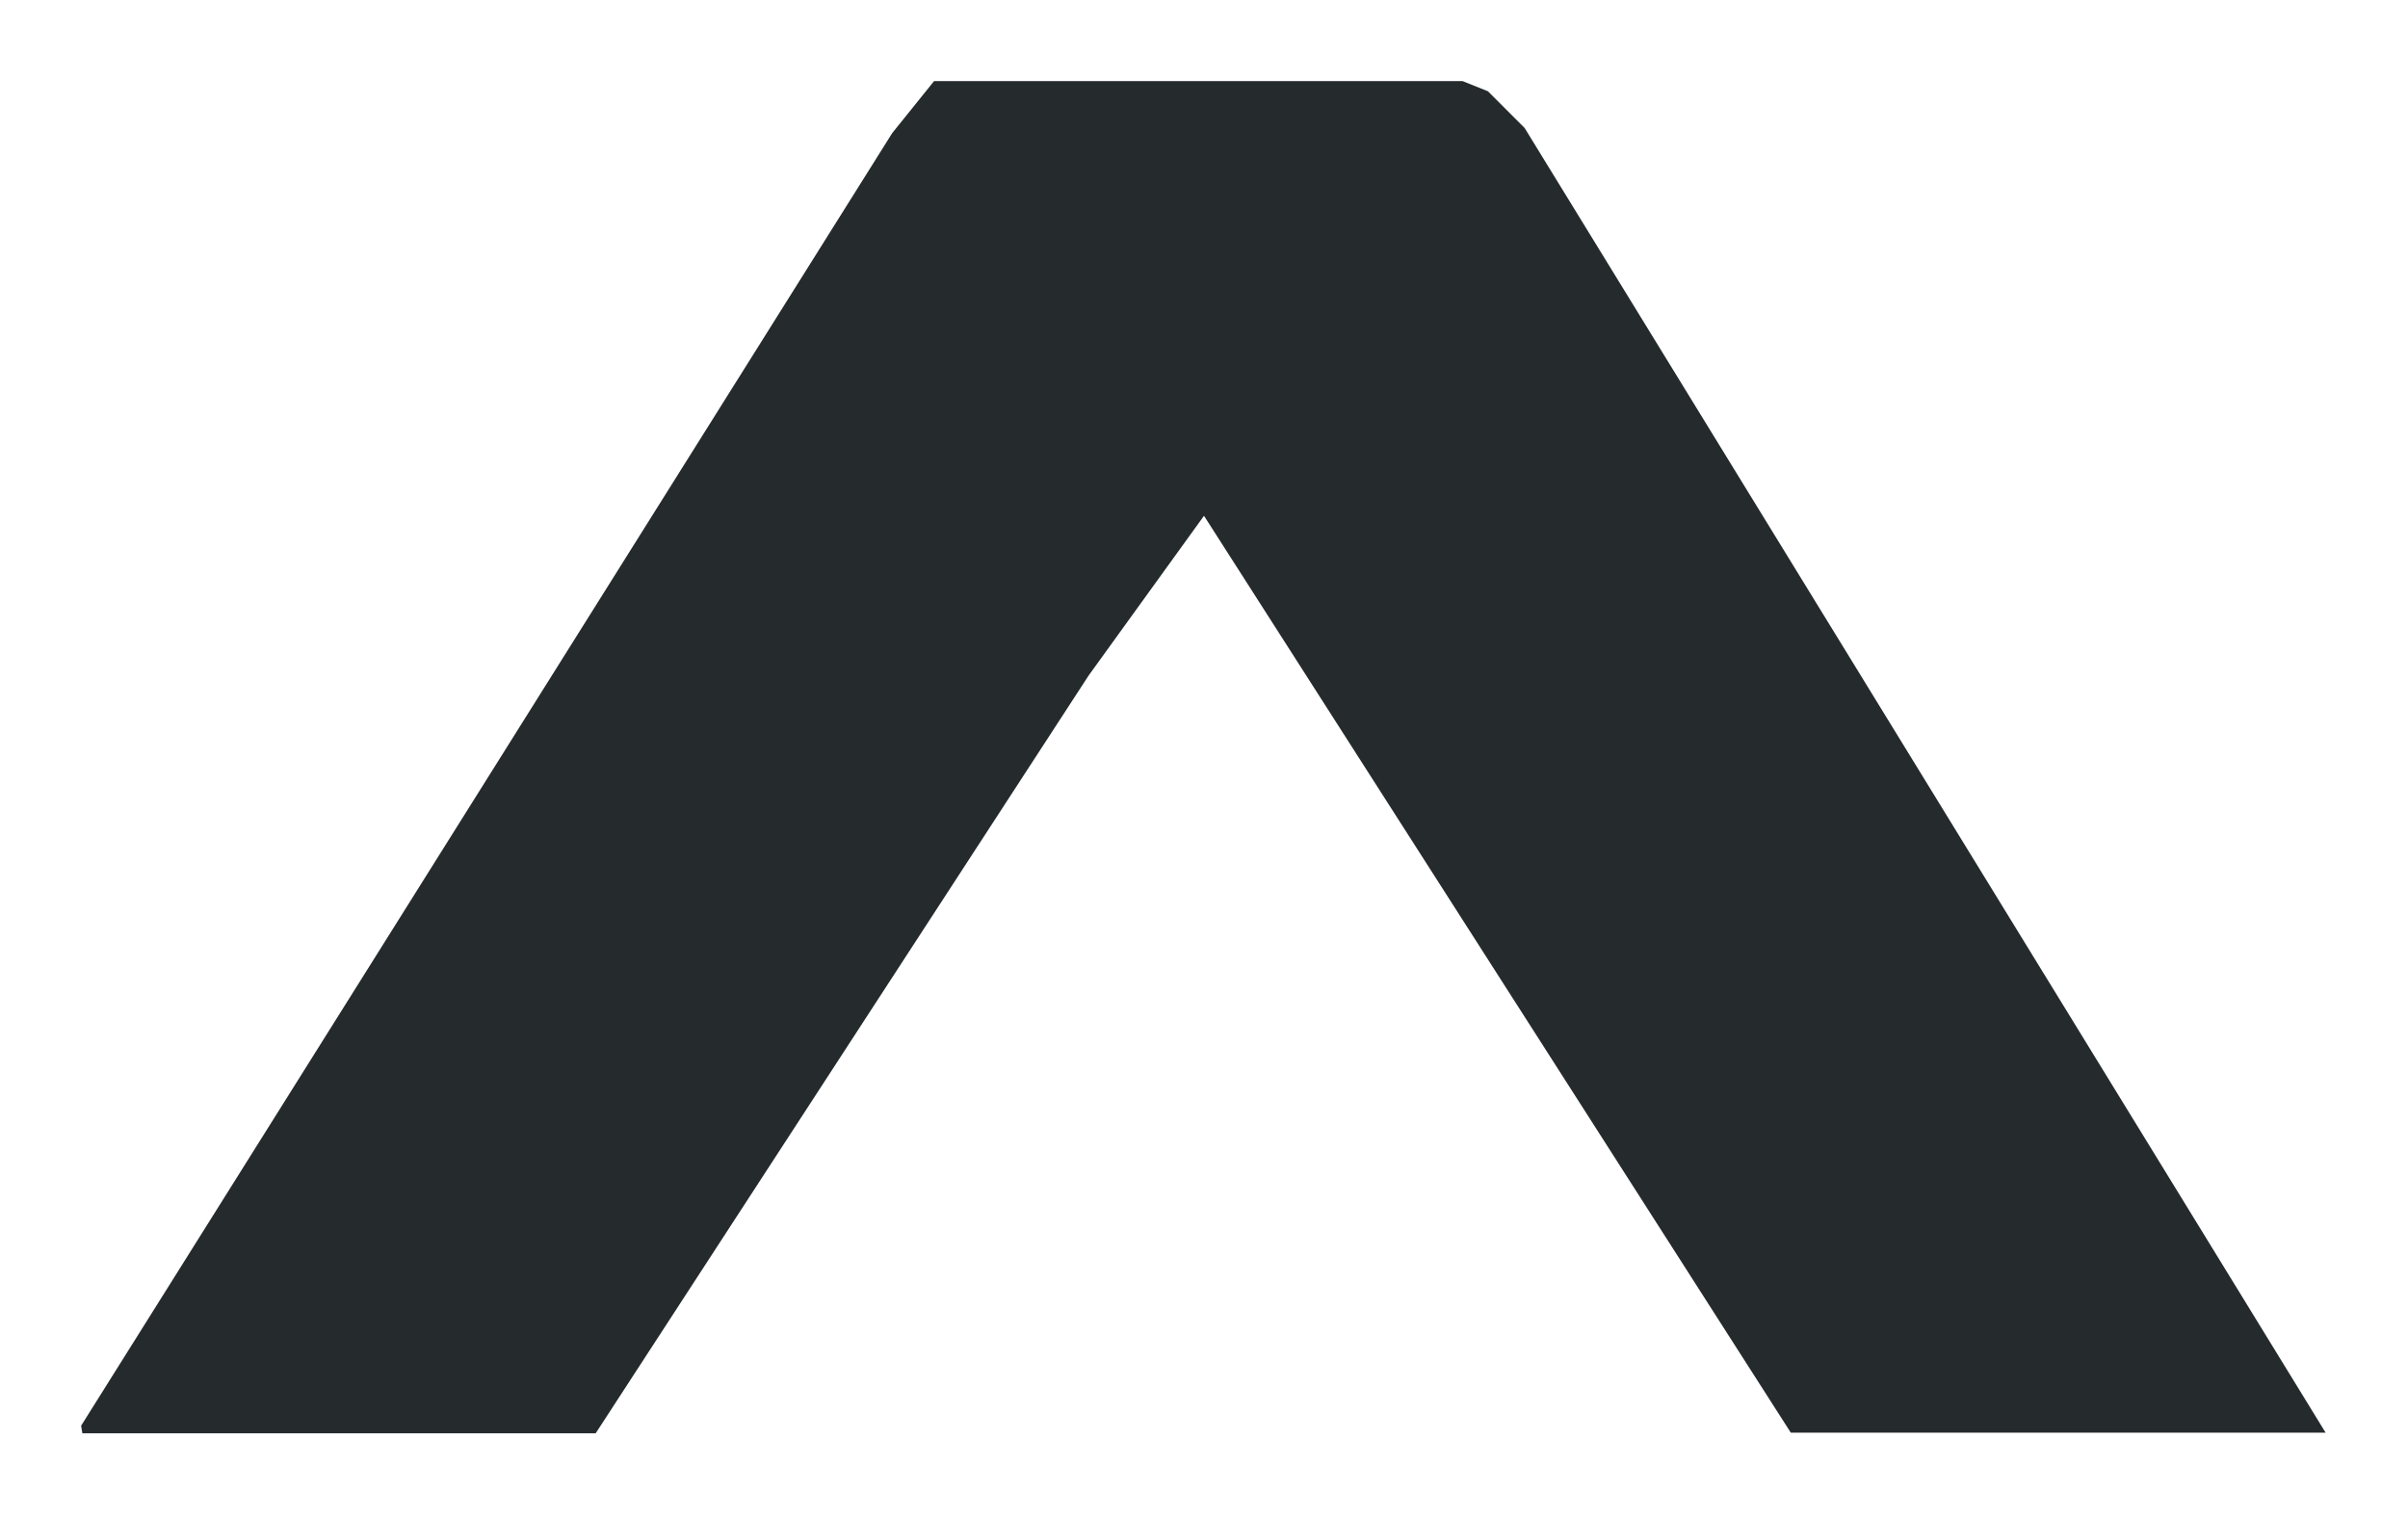
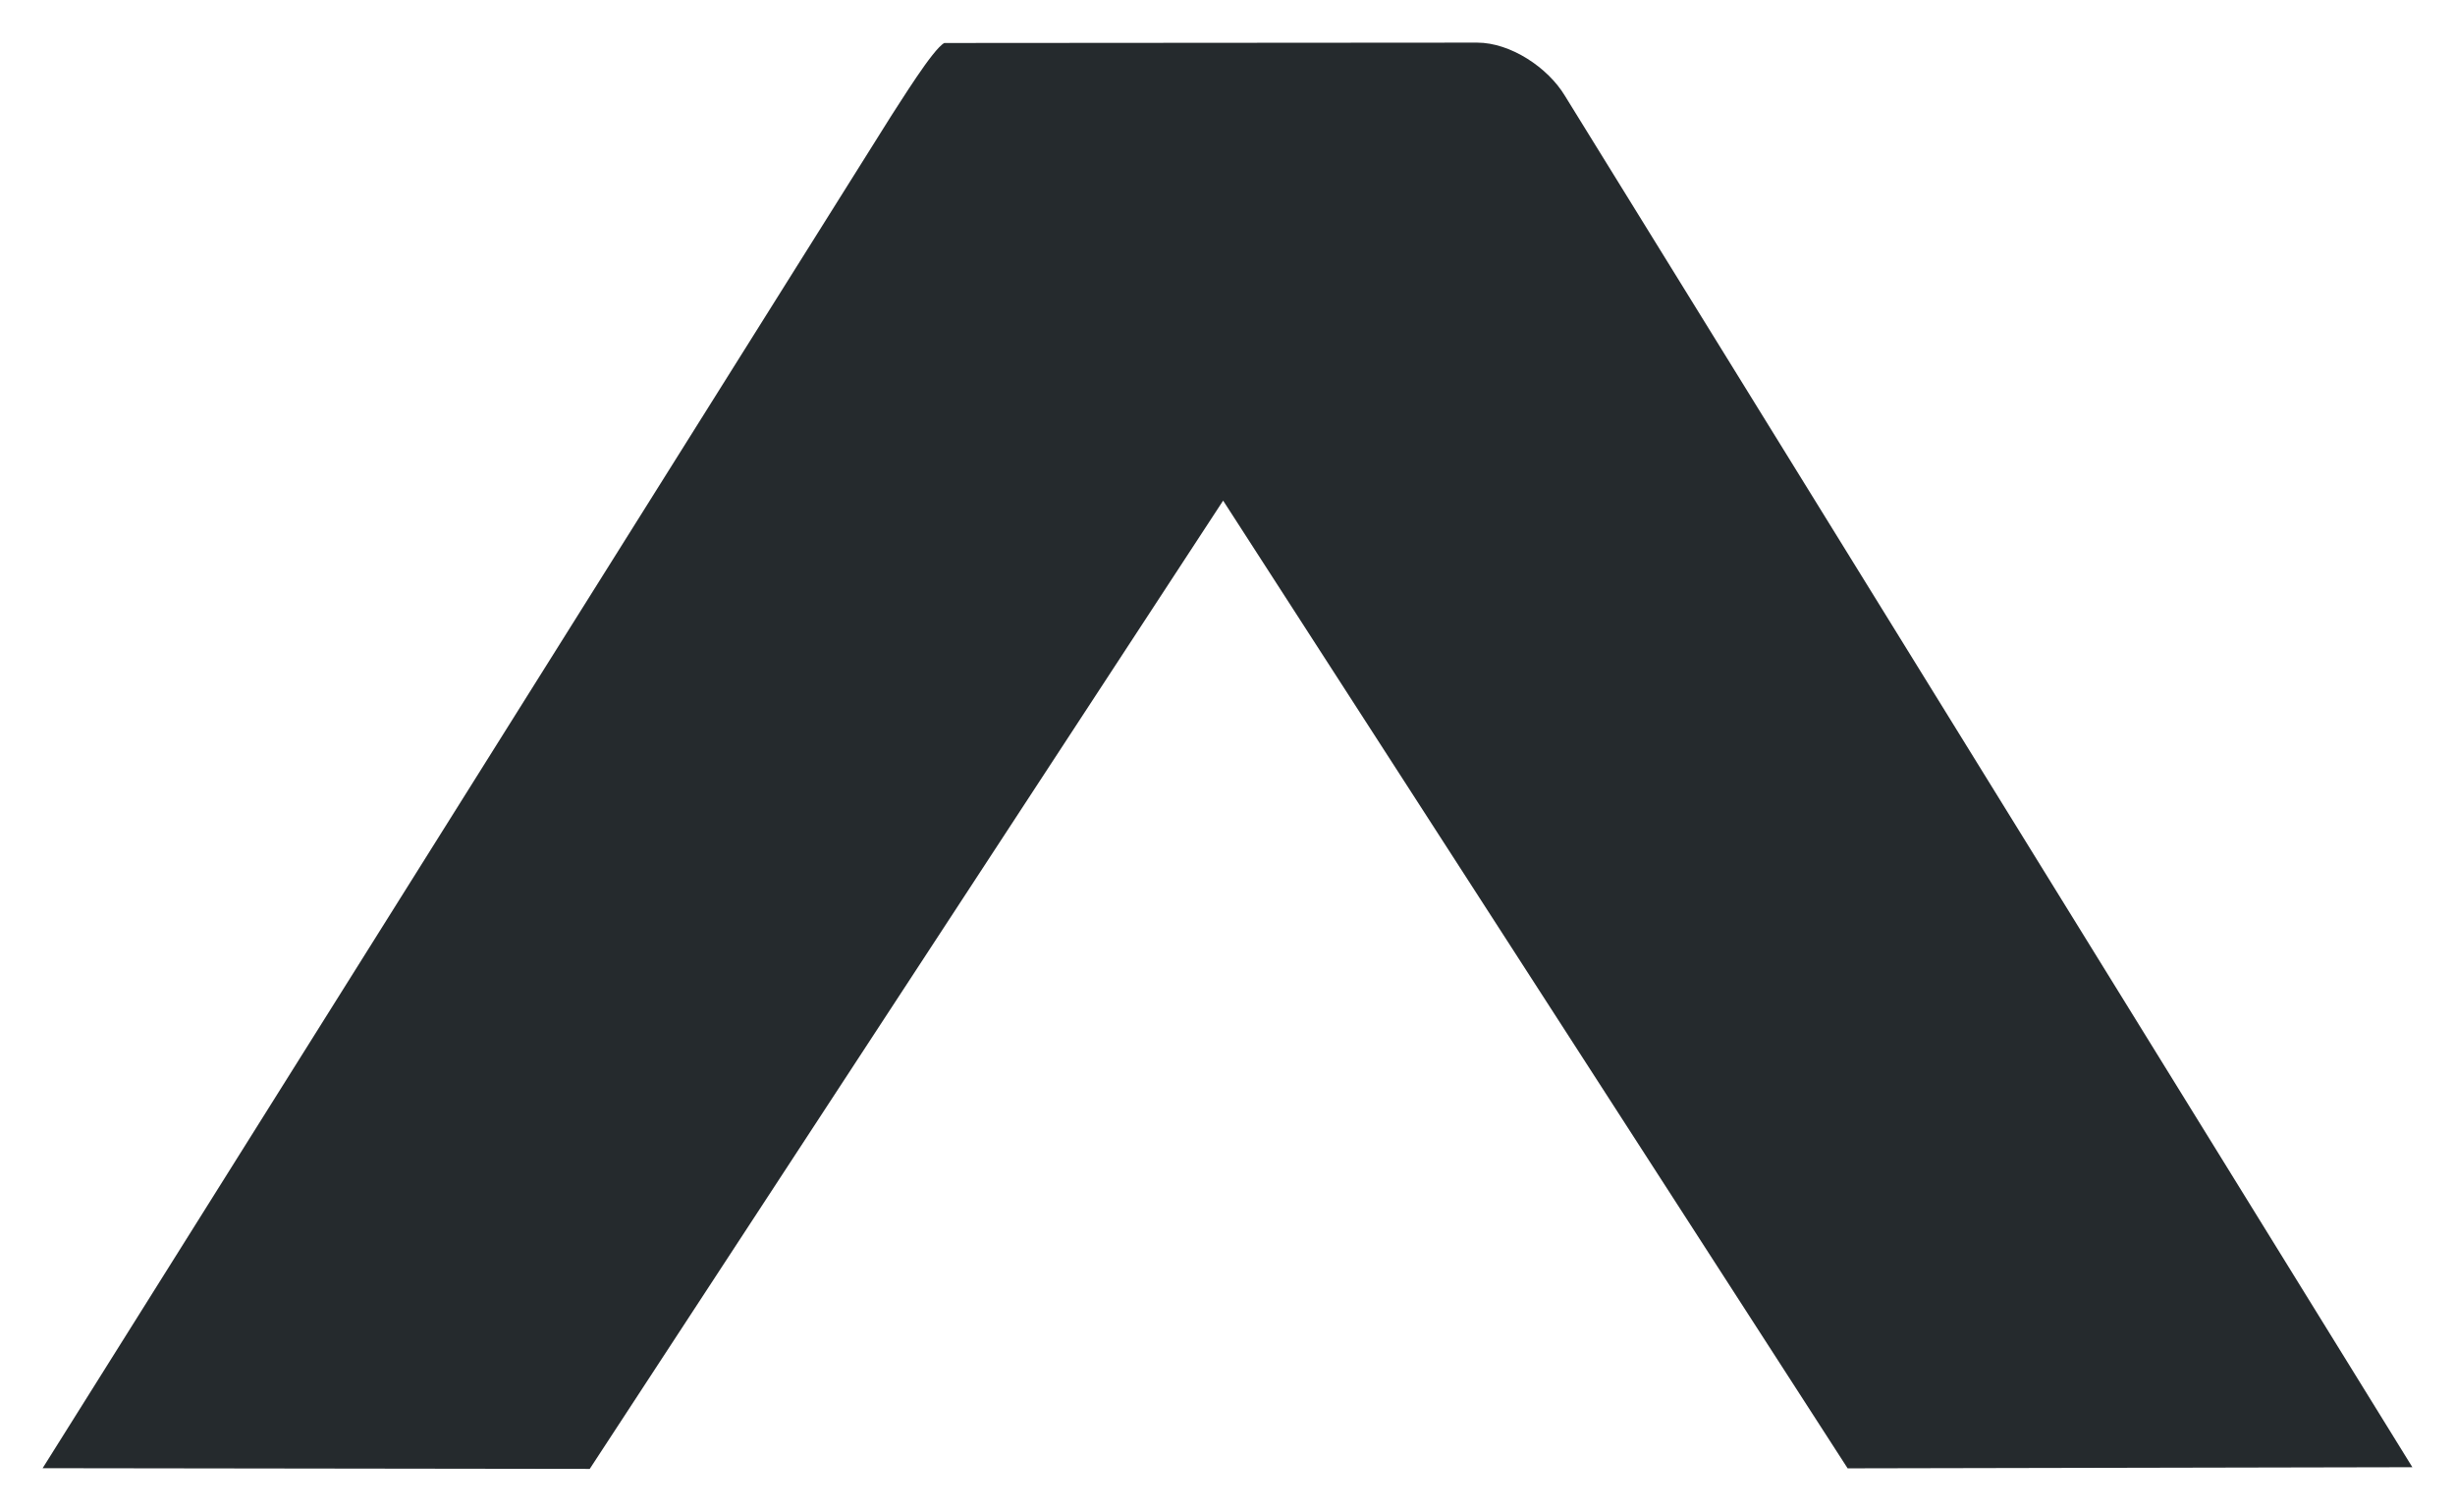
- <svg xmlns="http://www.w3.org/2000/svg" viewBox="1619 163 475 299" width="475" height="299">
-   <g id="06_A_Rounded_Arch">
-     <path d="M 1635.0 444.25 L 1635.25 445.75 L 1736.5 445.75 L 1833.75 296.25 L 1856.5 264.75 L 1972.25 445.62 L 2077.75 445.62 L 1919.75 188.25 L 1912.5 181.0 L 1907.5 179.0 L 1803.25 179.0 L 1795.0 189.25 Z" fill="#252A2D" fill-rule="evenodd" />
+ <svg xmlns="http://www.w3.org/2000/svg" viewBox="1626.281 170.439 460.736 283.724">
+   <g id="06_A_Rounded_Arch" data-layer-name="06_A_Rounded_Arch">
+     <path fill="#252A2D" fill-rule="evenodd" d="M 1634.281 446.029 L 1736.958 446.163 L 1855.83 264.41 L 1973.032 446.058 L 2079.017 445.846 L 1919.977 188.43 C 1916.79 183.117 1909.756 178.439 1903.5 178.439 L 1803.5 178.509 C 1801.343 179.659 1795.09 189.864 1793.519 192.221 Z" />
  </g>
</svg>
